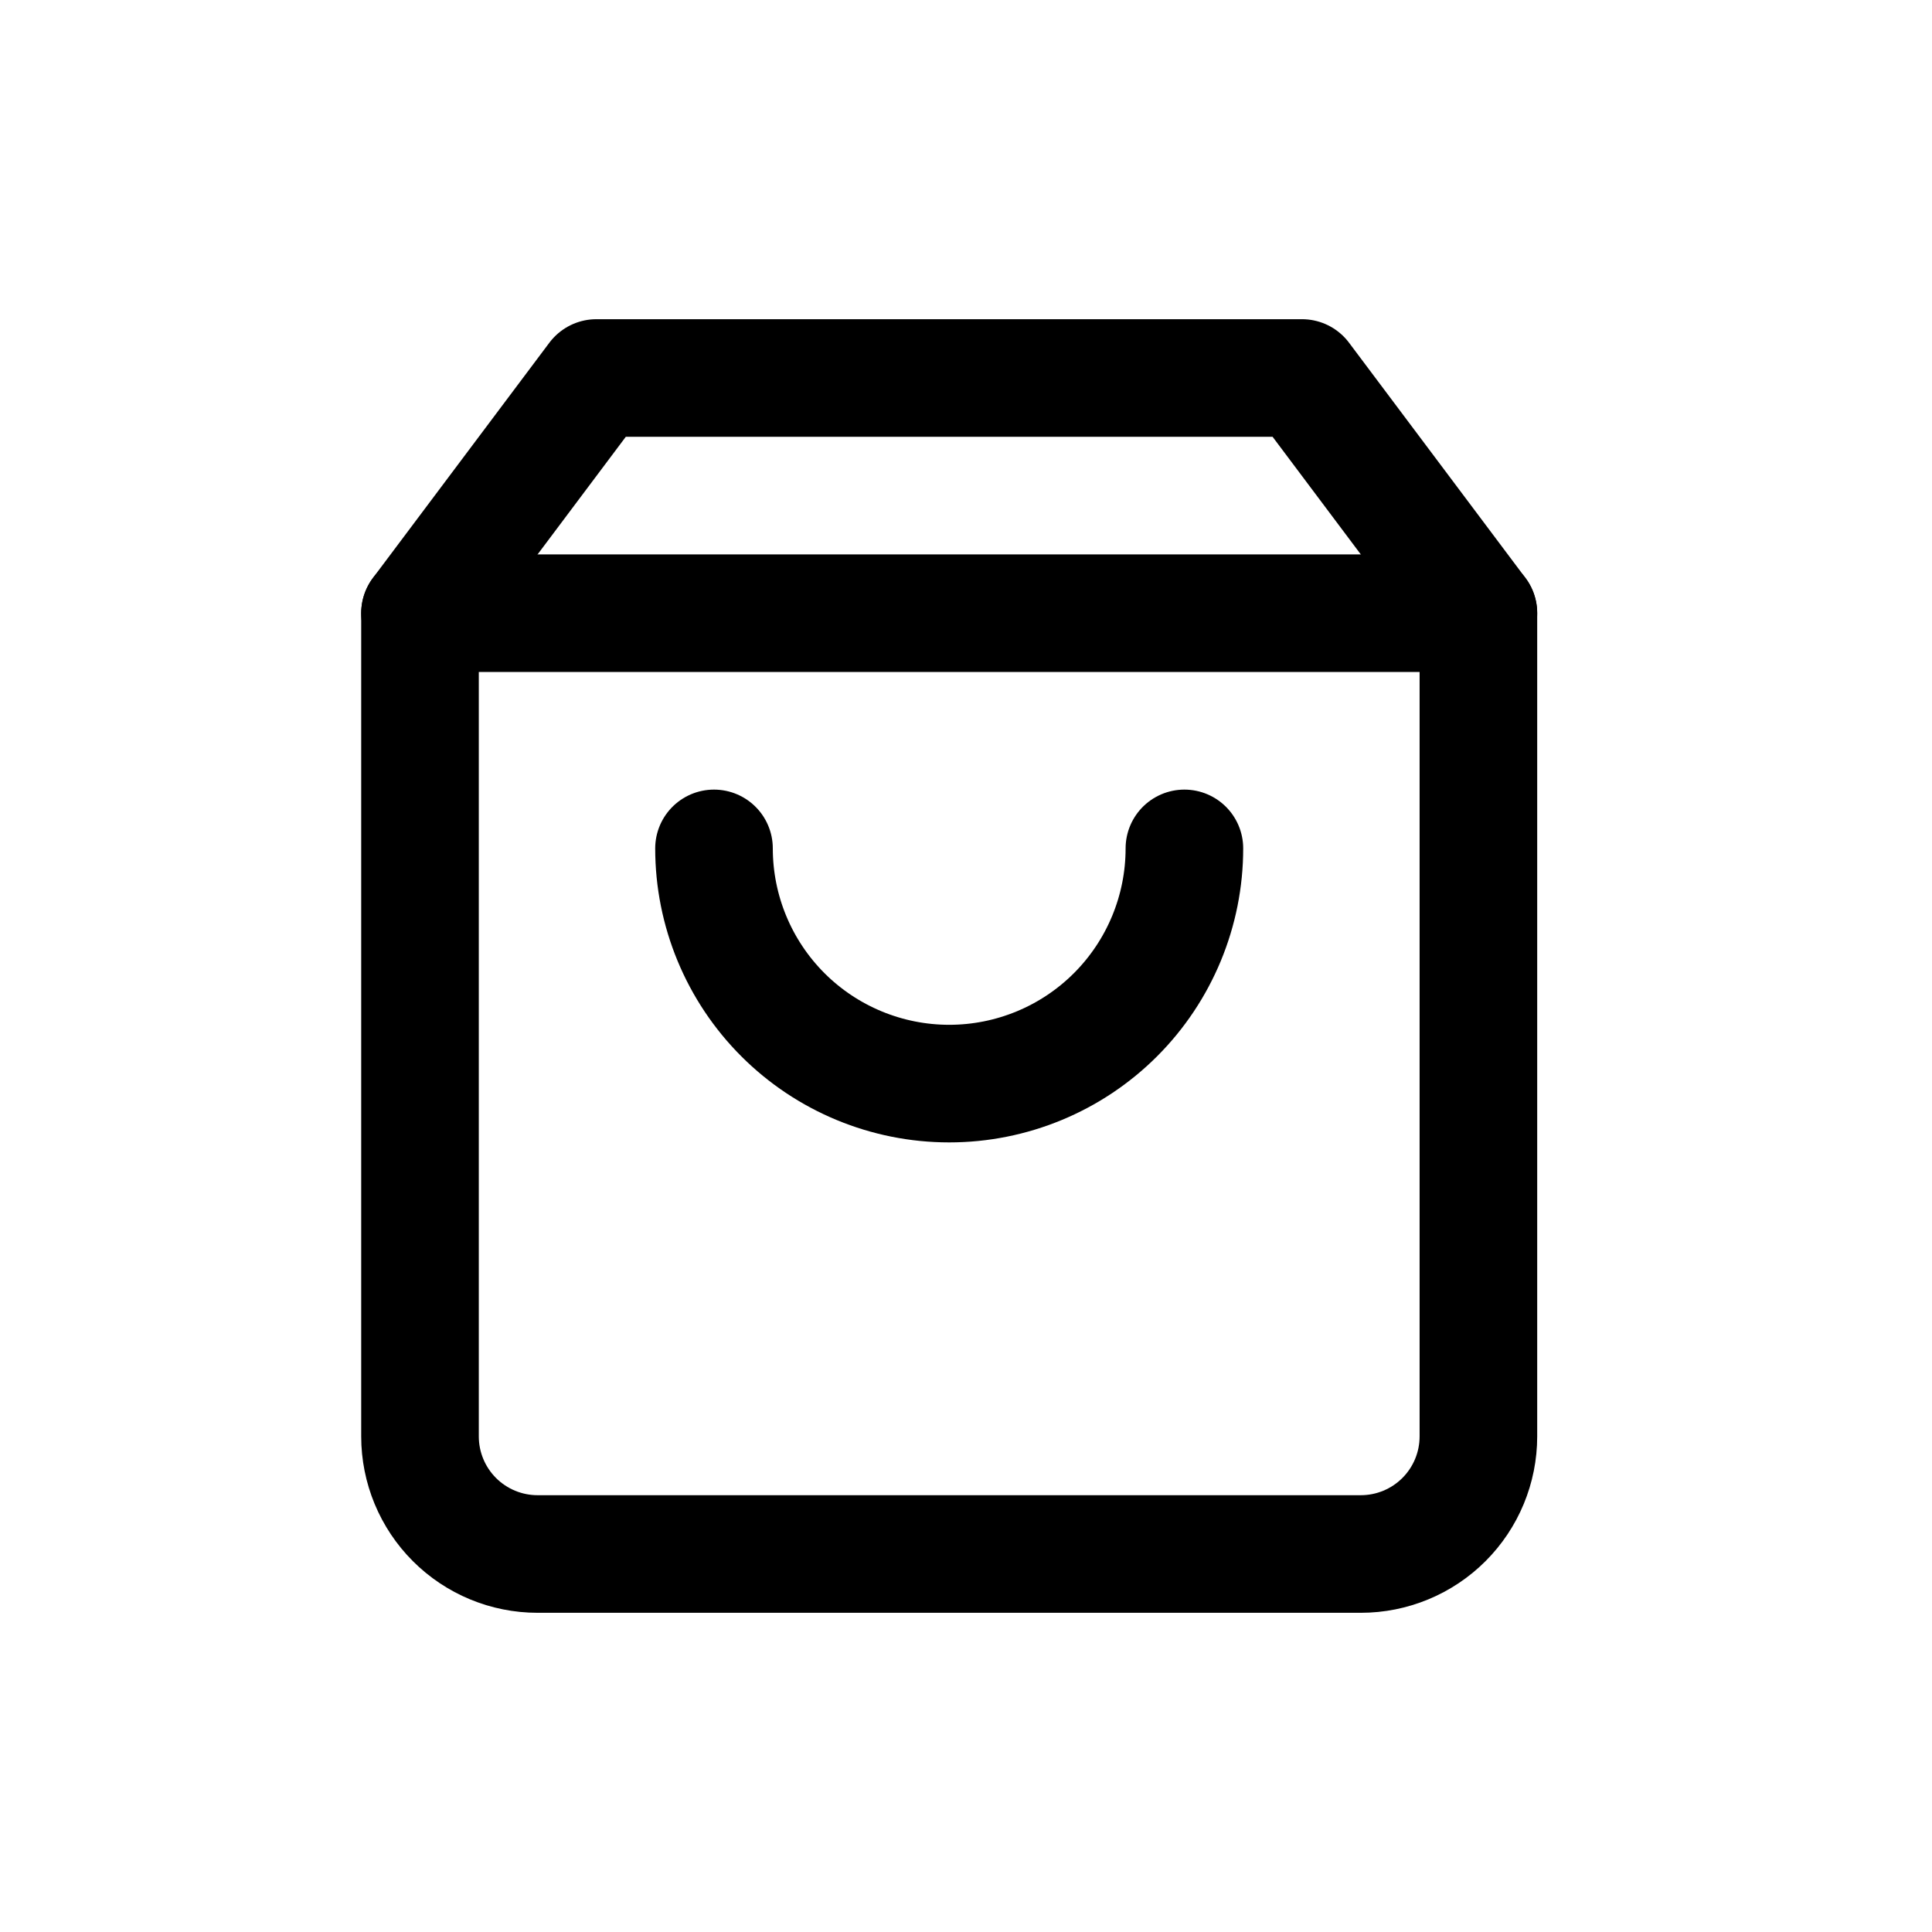
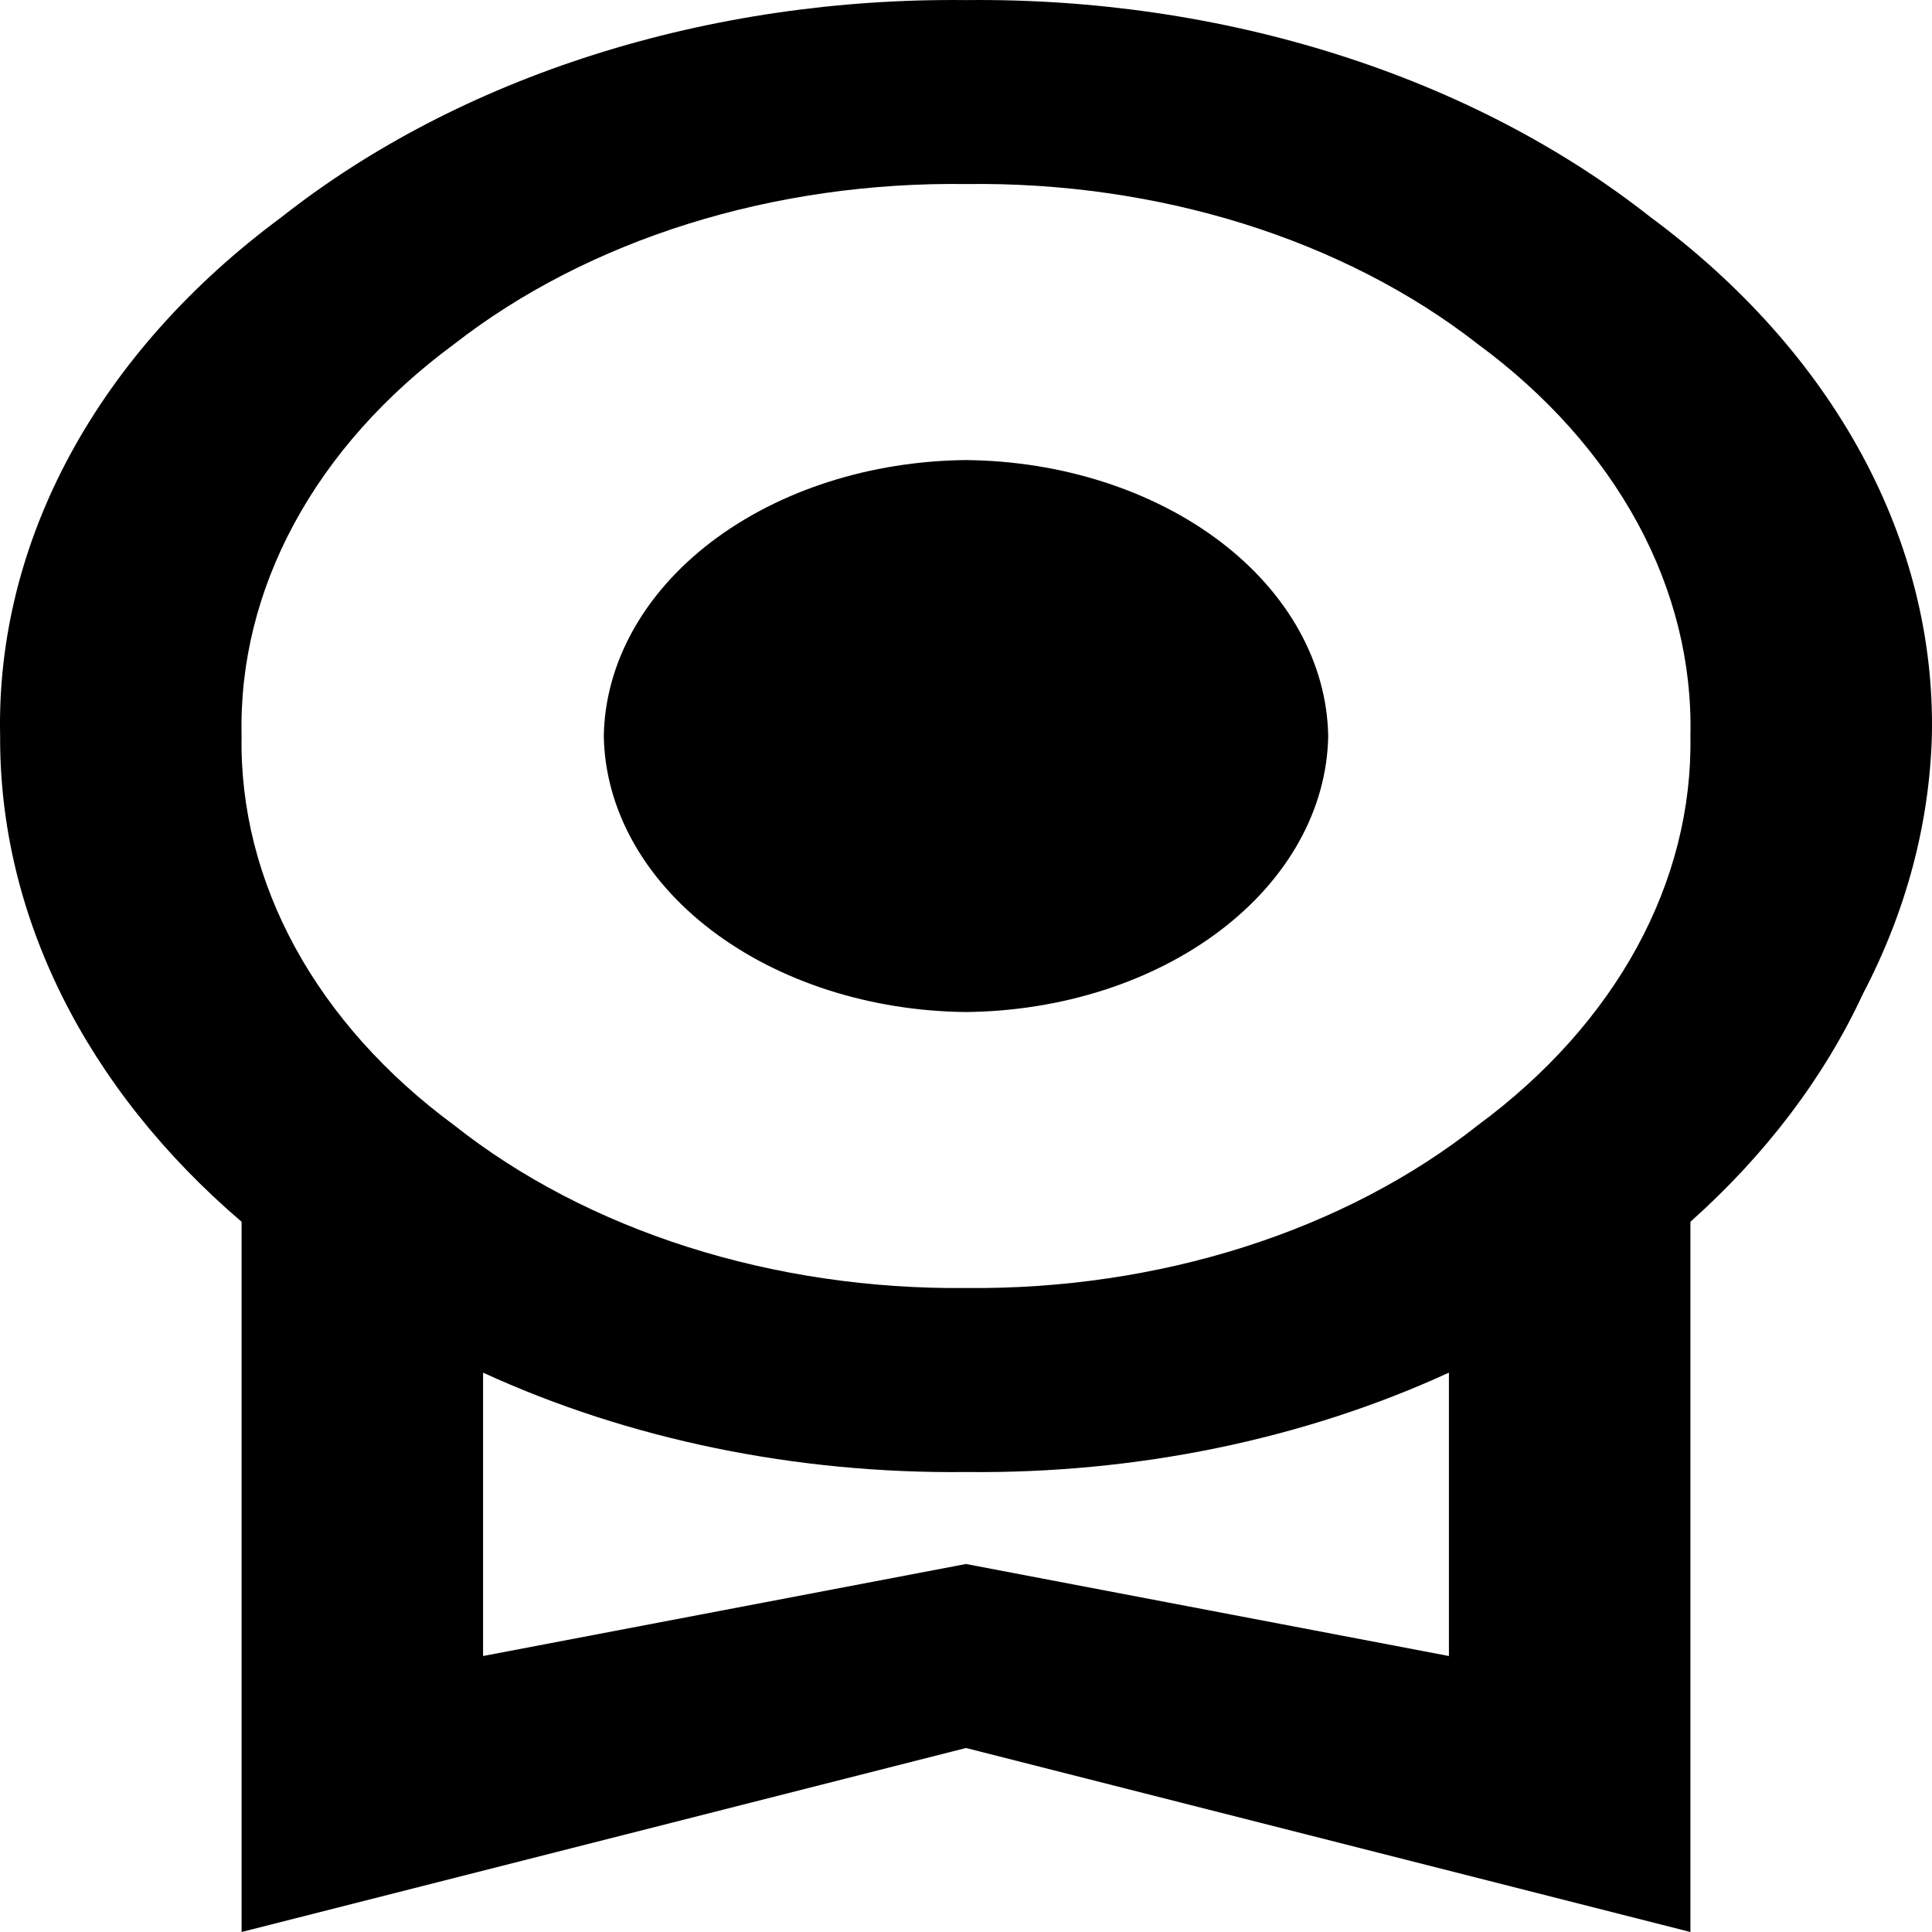
<svg xmlns="http://www.w3.org/2000/svg" width="46" height="46" viewBox="0 0 46 46" fill="none">
-   <path d="M14.2 9L10 14.6V34.2C10 34.943 10.295 35.655 10.82 36.18C11.345 36.705 12.057 37 12.8 37H32.4C33.143 37 33.855 36.705 34.38 36.18C34.905 35.655 35.2 34.943 35.2 34.2V14.6L31 9H14.2Z" stroke="black" stroke-width="2.8" stroke-linecap="round" stroke-linejoin="round" />
-   <path d="M28.2 20.2C28.2 21.685 27.61 23.11 26.56 24.16C25.51 25.21 24.085 25.8 22.6 25.8C21.115 25.8 19.69 25.21 18.64 24.16C17.59 23.11 17 21.685 17 20.2" stroke="black" stroke-width="2.8" stroke-linecap="round" stroke-linejoin="round" />
-   <path d="M10 14.6H35.2" stroke="black" stroke-width="2.8" stroke-linecap="round" stroke-linejoin="round" />
+   <path d="M14.376 17.525C14.406 15.789 15.324 14.131 16.935 12.903C18.546 11.676 20.722 10.976 23 10.954C25.278 10.976 27.454 11.676 29.065 12.903C30.676 14.131 31.594 15.789 31.624 17.525C31.594 19.261 30.676 20.919 29.065 22.146C27.454 23.374 25.278 24.073 23 24.096C20.722 24.073 18.546 23.374 16.935 22.146C15.324 20.919 14.406 19.261 14.376 17.525ZM23 37.238L34.498 39.429V32.682C31.031 34.274 27.047 35.093 23 35.048C18.953 35.093 14.969 34.274 11.502 32.682V39.429M23 4.382C20.735 4.351 18.485 4.673 16.389 5.328C14.293 5.984 12.395 6.959 10.812 8.194C9.173 9.401 7.879 10.853 7.009 12.458C6.138 14.064 5.711 15.788 5.752 17.525C5.722 19.25 6.156 20.962 7.026 22.556C7.896 24.149 9.184 25.59 10.812 26.79C12.387 28.037 14.282 29.024 16.378 29.691C18.475 30.358 20.729 30.69 23 30.667C25.271 30.69 27.525 30.358 29.622 29.691C31.718 29.024 33.612 28.037 35.188 26.79C36.816 25.59 38.104 24.149 38.974 22.556C39.844 20.962 40.278 19.25 40.248 17.525C40.289 15.788 39.862 14.064 38.992 12.458C38.121 10.853 36.827 9.401 35.188 8.194C33.605 6.959 31.707 5.984 29.611 5.328C27.515 4.673 25.265 4.351 23 4.382ZM45.997 17.525C45.936 19.627 45.381 21.704 44.358 23.658C43.437 25.646 42.044 27.487 40.248 29.09V46L23 41.619L5.752 46V29.09C2.032 25.906 -0.016 21.788 0.003 17.525C-0.048 15.226 0.521 12.944 1.673 10.819C2.825 8.694 4.536 6.772 6.701 5.171C8.81 3.507 11.345 2.189 14.148 1.3C16.951 0.411 19.964 -0.031 23 0.002C26.036 -0.031 29.049 0.411 31.852 1.3C34.656 2.189 37.19 3.507 39.299 5.171C41.464 6.772 43.175 8.694 44.327 10.819C45.479 12.944 46.047 15.226 45.997 17.525Z" fill="black" />
</svg>
